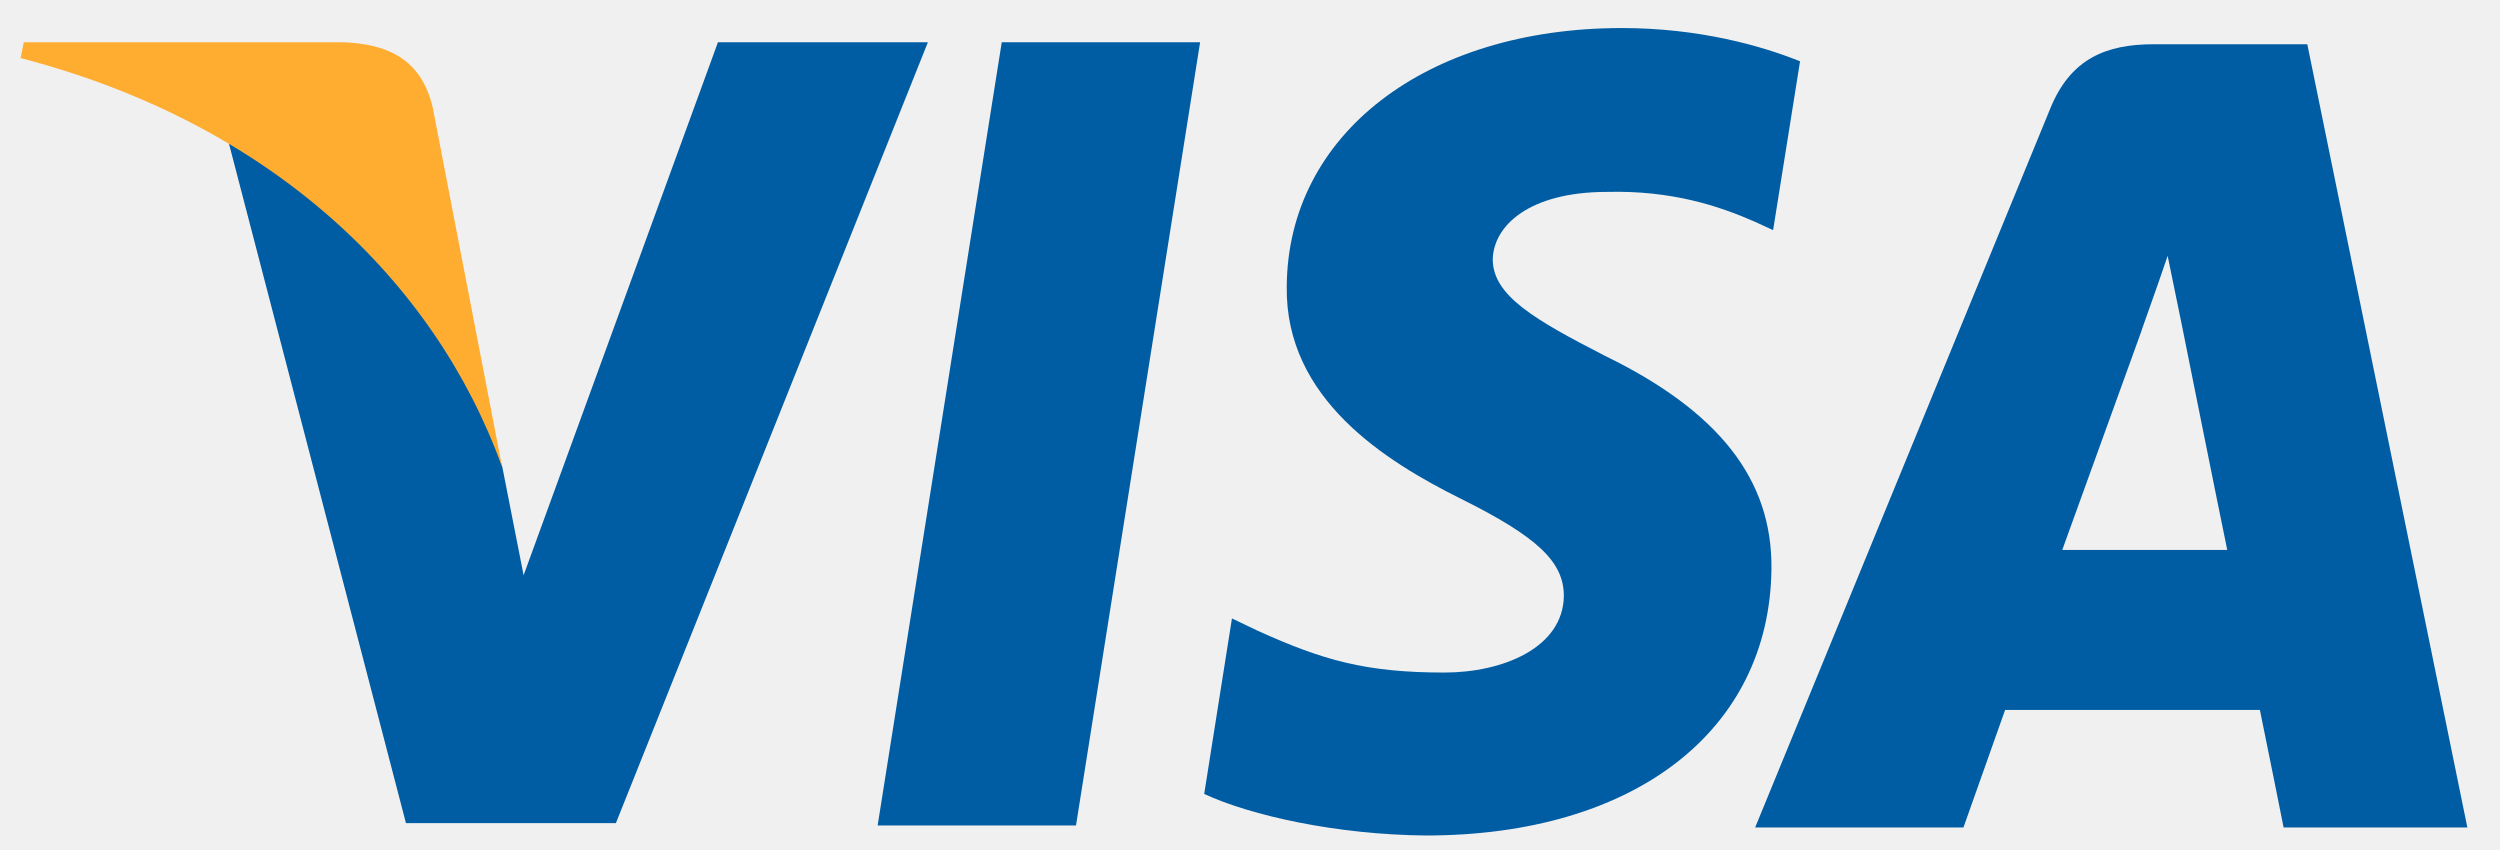
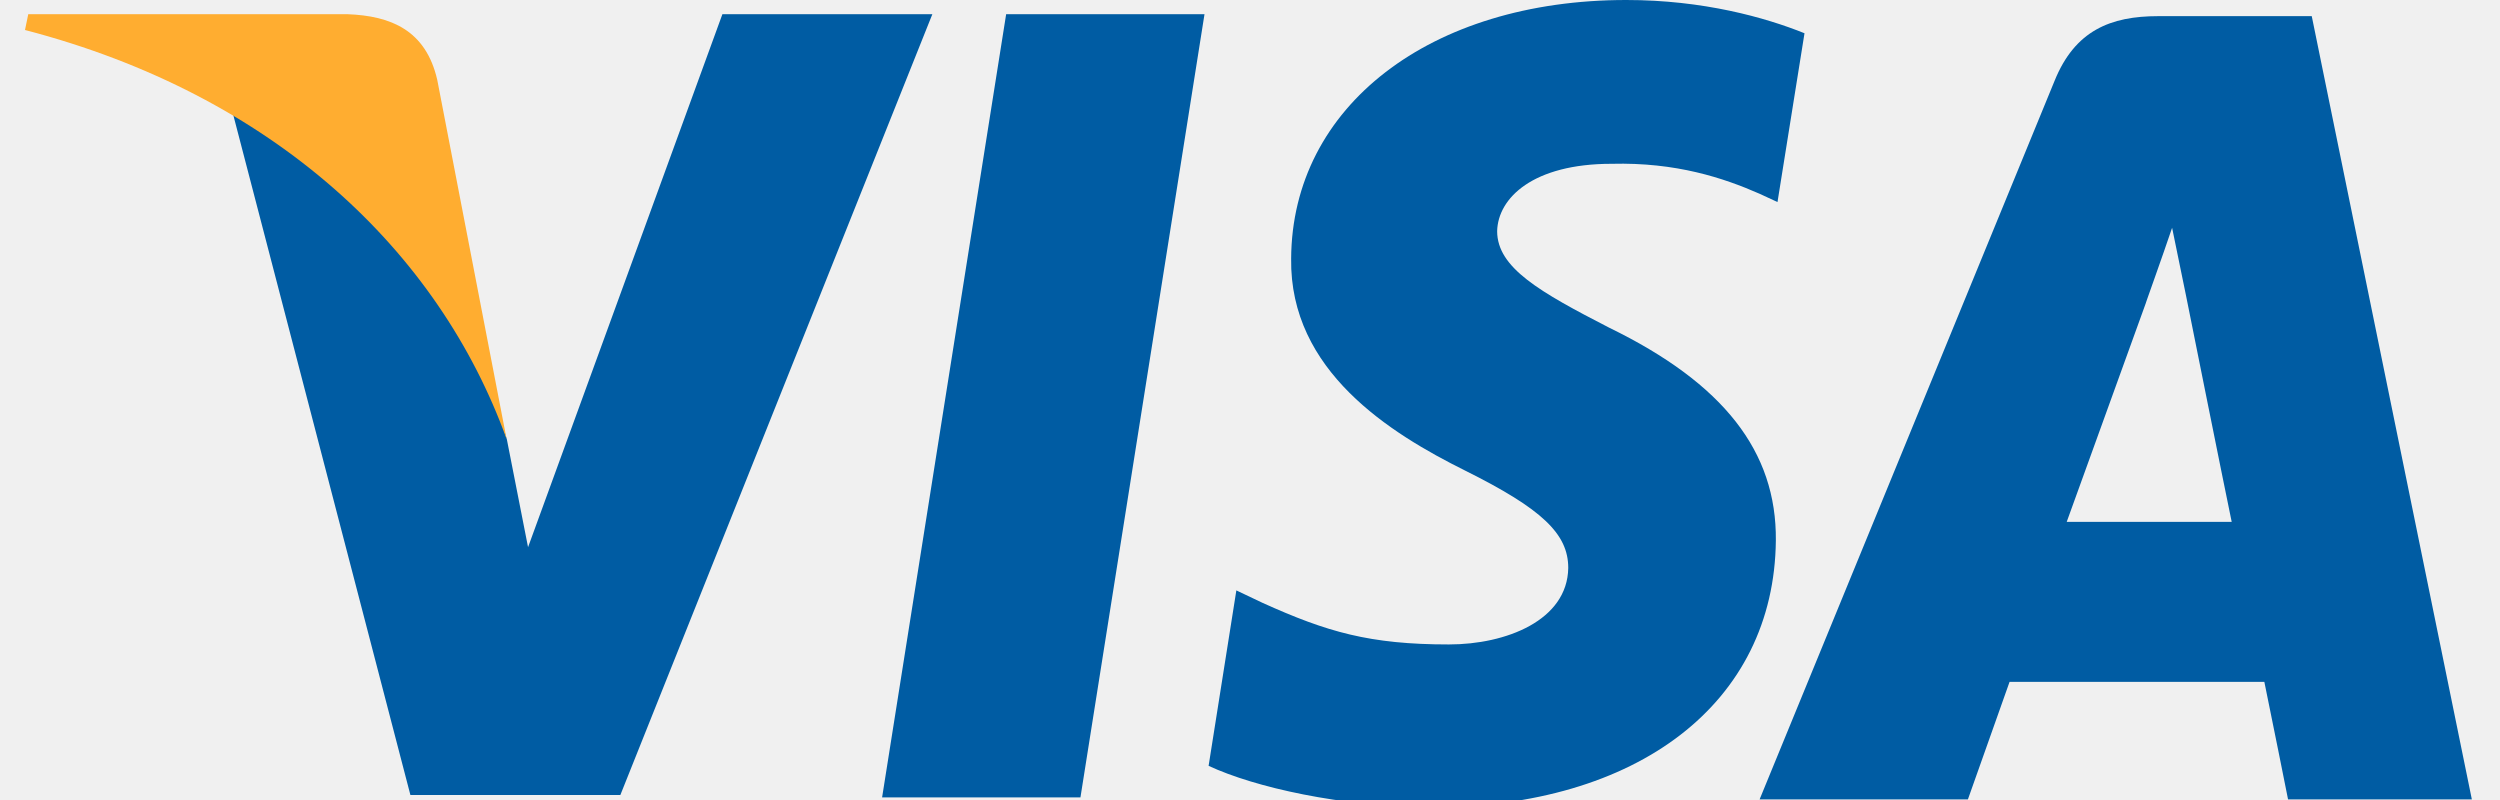
- <svg xmlns="http://www.w3.org/2000/svg" width="50" height="17" viewBox="0 0 50 17" fill="none">
-   <g clip-path="url(#clip0)">
-     <path fill-rule="evenodd" clip-rule="evenodd" d="M17.553 16.509L20.035 0.845H24.002L21.52 16.509H17.553Z" fill="#005CA3" />
-     <path fill-rule="evenodd" clip-rule="evenodd" d="M36.001 1.226C35.217 0.911 33.974 0.561 32.438 0.561C28.514 0.561 25.751 2.69 25.735 5.733C25.702 7.979 27.713 9.226 29.217 9.975C30.754 10.739 31.277 11.238 31.277 11.92C31.261 12.968 30.035 13.451 28.89 13.451C27.304 13.451 26.454 13.201 25.162 12.619L24.639 12.369L24.084 15.879C25.015 16.311 26.732 16.694 28.514 16.71C32.683 16.71 35.397 14.615 35.429 11.372C35.446 9.592 34.383 8.228 32.094 7.114C30.705 6.399 29.855 5.916 29.855 5.185C29.871 4.52 30.574 3.838 32.143 3.838C33.435 3.805 34.383 4.12 35.102 4.437L35.462 4.603L36.001 1.226Z" fill="#005CA3" />
-     <path fill-rule="evenodd" clip-rule="evenodd" d="M46.146 0.885H43.075C42.127 0.885 41.408 1.168 41 2.184L35.103 16.549H39.269C39.269 16.549 39.955 14.616 40.102 14.199H45.198C45.313 14.749 45.672 16.549 45.672 16.549H49.347L46.146 0.885ZM41.245 10.999C41.572 10.1 42.83 6.617 42.83 6.617C42.813 6.65 43.157 5.7 43.353 5.117L43.63 6.467C43.63 6.467 44.382 10.216 44.545 10.999H41.245Z" fill="#005CA3" />
-     <path fill-rule="evenodd" clip-rule="evenodd" d="M14.359 0.845L10.472 11.505L10.047 9.343C9.328 6.849 7.074 4.138 4.558 2.791L8.119 16.462H12.318L18.558 0.845H14.359Z" fill="#005CA3" />
-     <path fill-rule="evenodd" clip-rule="evenodd" d="M6.86 0.845H0.477L0.411 1.161C5.391 2.458 8.688 5.585 10.043 9.343L8.656 2.158C8.427 1.161 7.725 0.878 6.86 0.845Z" fill="#FFAD30" />
-   </g>
-   <defs>
-     <clipPath id="clip0">
-       <rect width="48.936" height="16.183" fill="white" transform="translate(0.411377 0.561279)" />
-     </clipPath>
-   </defs>
+ <svg xmlns="http://www.w3.org/2000/svg" width="50" height="16" viewBox="0 0 50 16" fill="none">
+   <path fill-rule="evenodd" clip-rule="evenodd" d="M17.642 15.948L20.123 0.284H24.09L21.609 15.948H17.642Z" fill="#005CA3" />
+   <path fill-rule="evenodd" clip-rule="evenodd" d="M36.09 0.665C35.305 0.349 34.063 0 32.526 0C28.602 0 25.839 2.129 25.823 5.172C25.79 7.417 27.801 8.665 29.305 9.413C30.842 10.178 31.365 10.677 31.365 11.359C31.349 12.407 30.123 12.889 28.978 12.889C27.393 12.889 26.542 12.64 25.251 12.057L24.727 11.808L24.172 15.317C25.104 15.75 26.82 16.132 28.602 16.149C32.771 16.149 35.485 14.053 35.517 10.81C35.534 9.03 34.471 7.667 32.182 6.553C30.793 5.838 29.943 5.355 29.943 4.623C29.959 3.958 30.662 3.276 32.231 3.276C33.523 3.243 34.471 3.559 35.191 3.875L35.55 4.041L36.09 0.665Z" fill="#005CA3" />
+   <path fill-rule="evenodd" clip-rule="evenodd" d="M46.235 0.323H43.164C42.216 0.323 41.498 0.606 41.089 1.623L35.192 15.988H39.358C39.358 15.988 40.044 14.054 40.191 13.638H45.287C45.402 14.188 45.761 15.988 45.761 15.988H49.437L46.235 0.323ZM41.334 10.438C41.661 9.538 42.919 6.055 42.919 6.055C42.903 6.089 43.246 5.139 43.442 4.556L43.719 5.905C43.719 5.905 44.471 9.655 44.634 10.438H41.334Z" fill="#005CA3" />
+   <path fill-rule="evenodd" clip-rule="evenodd" d="M14.448 0.284L10.561 10.944L10.136 8.782C9.417 6.287 7.163 3.577 4.647 2.229L8.208 15.9H12.407L18.647 0.284H14.448Z" fill="#005CA3" />
+   <path fill-rule="evenodd" clip-rule="evenodd" d="M6.949 0.284H0.565L0.5 0.6C5.479 1.897 8.777 5.023 10.132 8.782L8.745 1.597C8.516 0.6 7.814 0.317 6.949 0.284Z" fill="#FFAD30" />
</svg>
